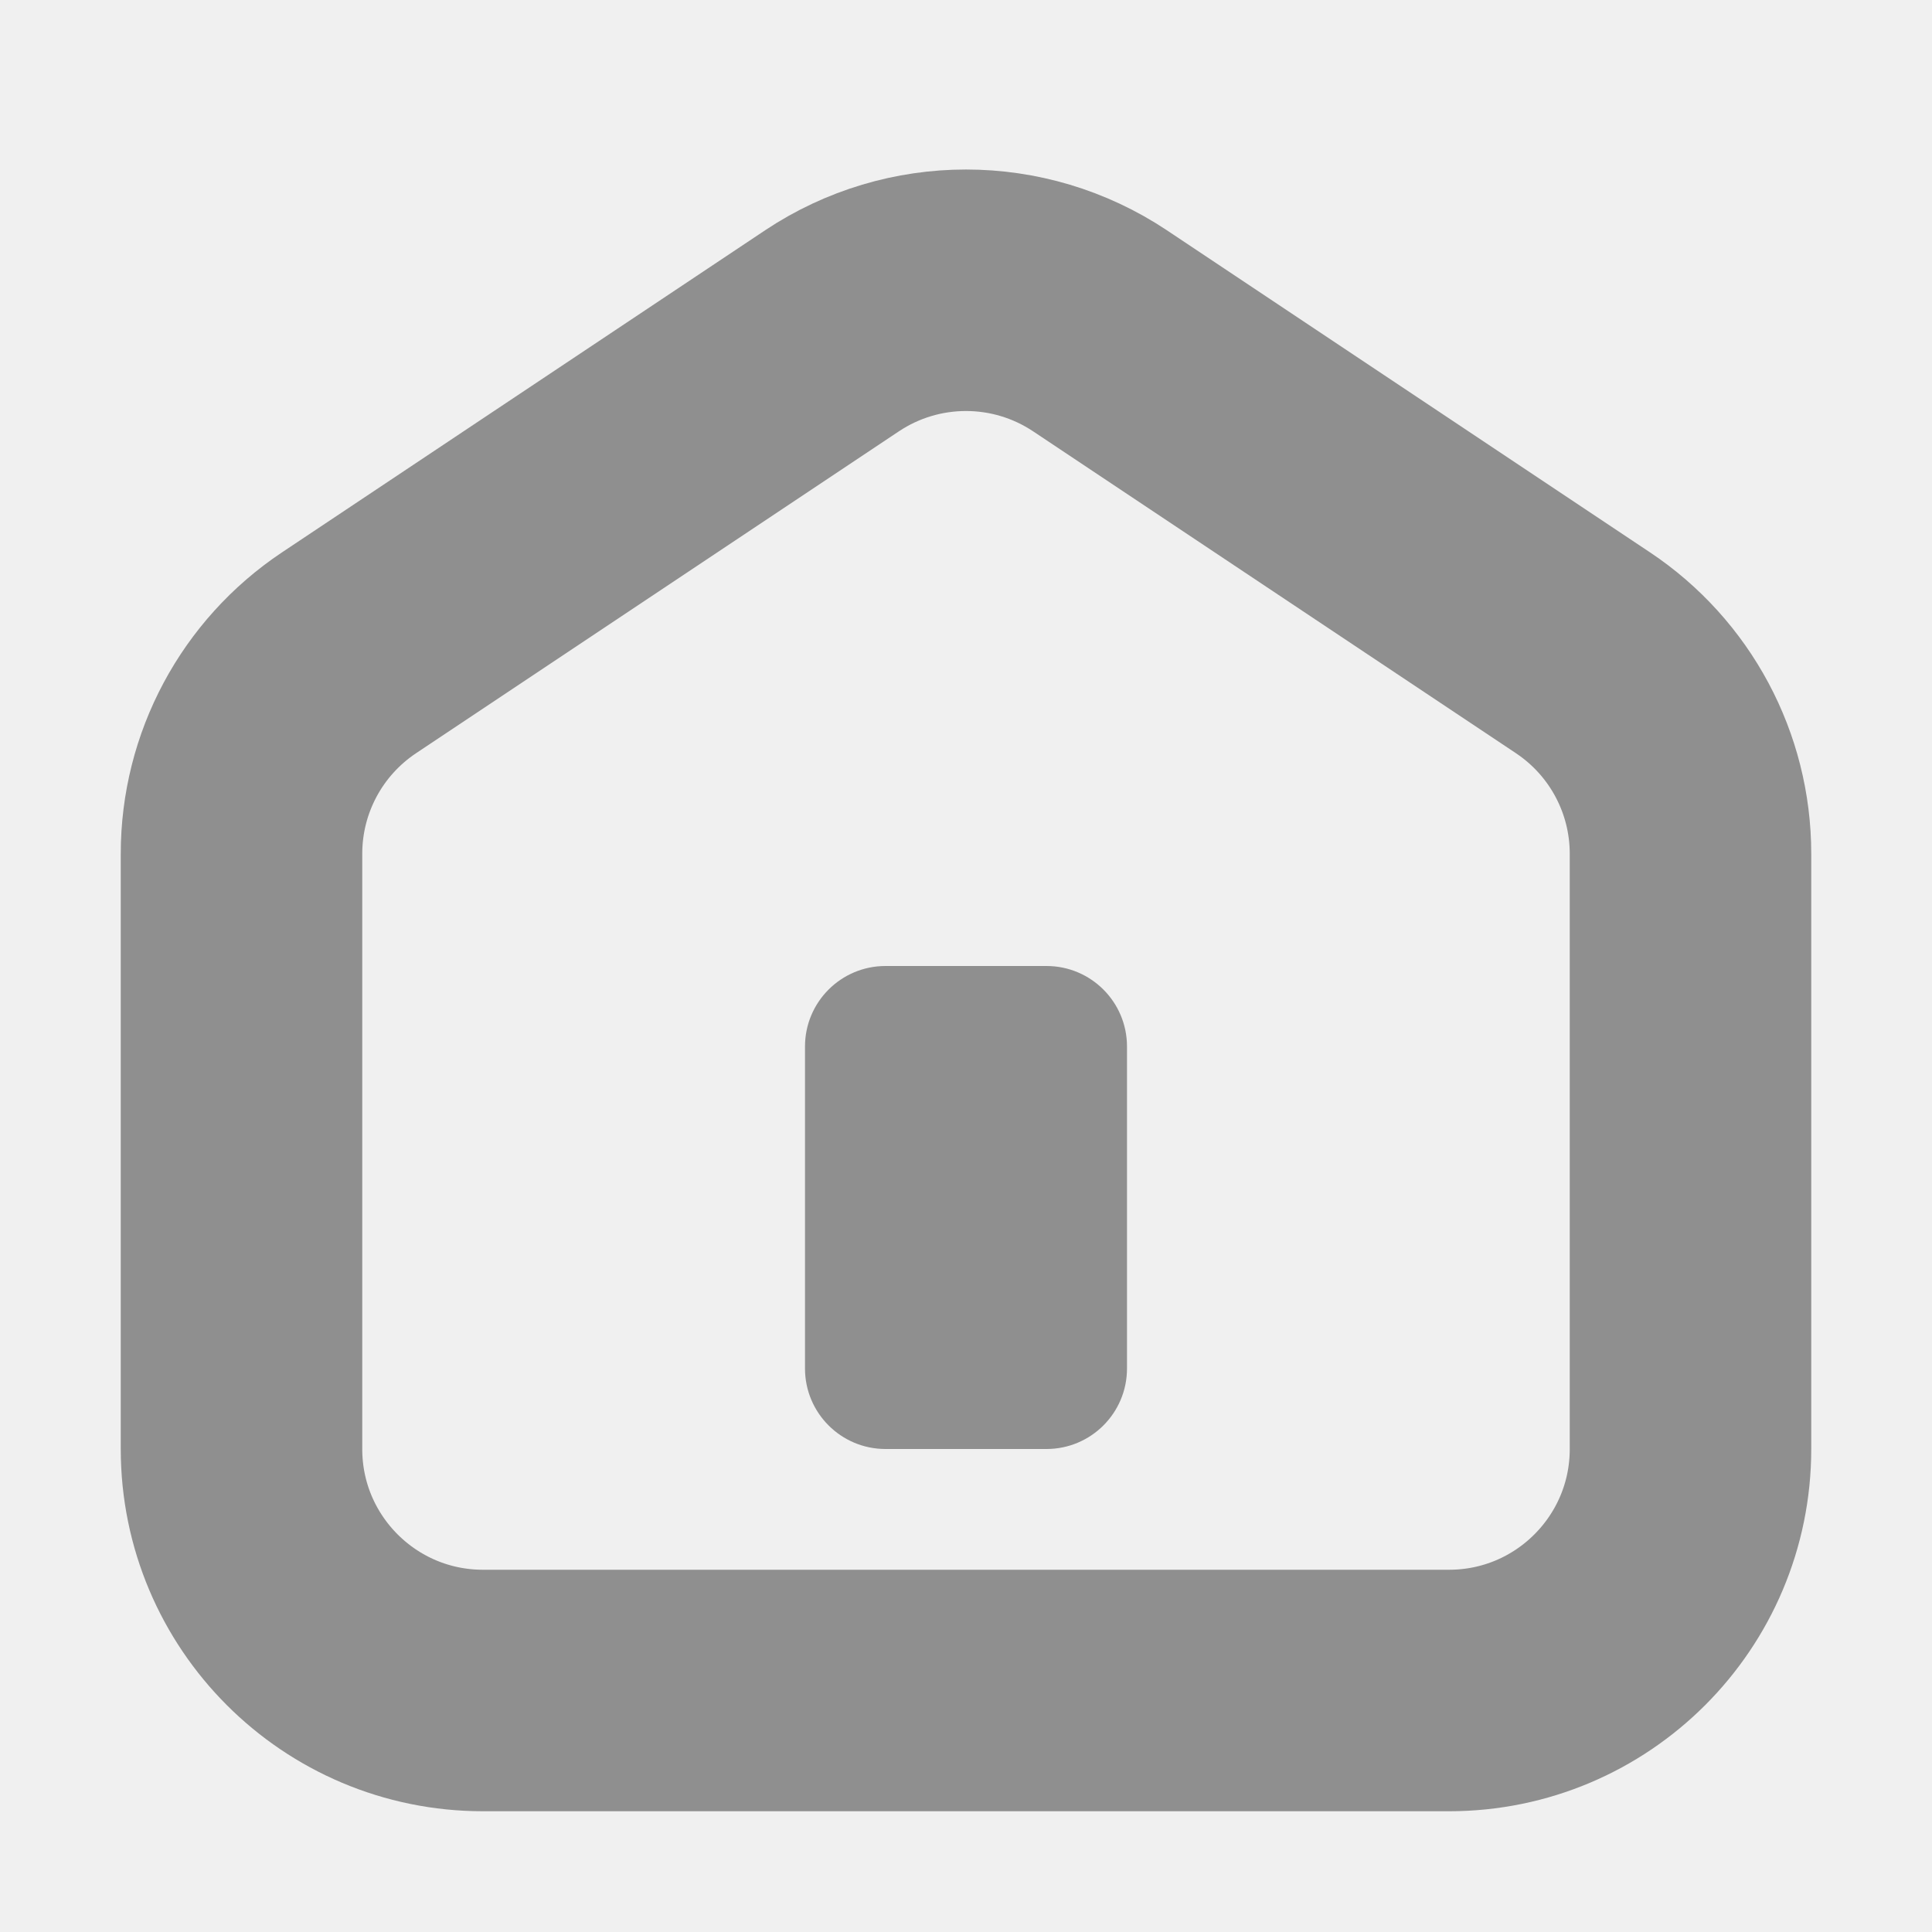
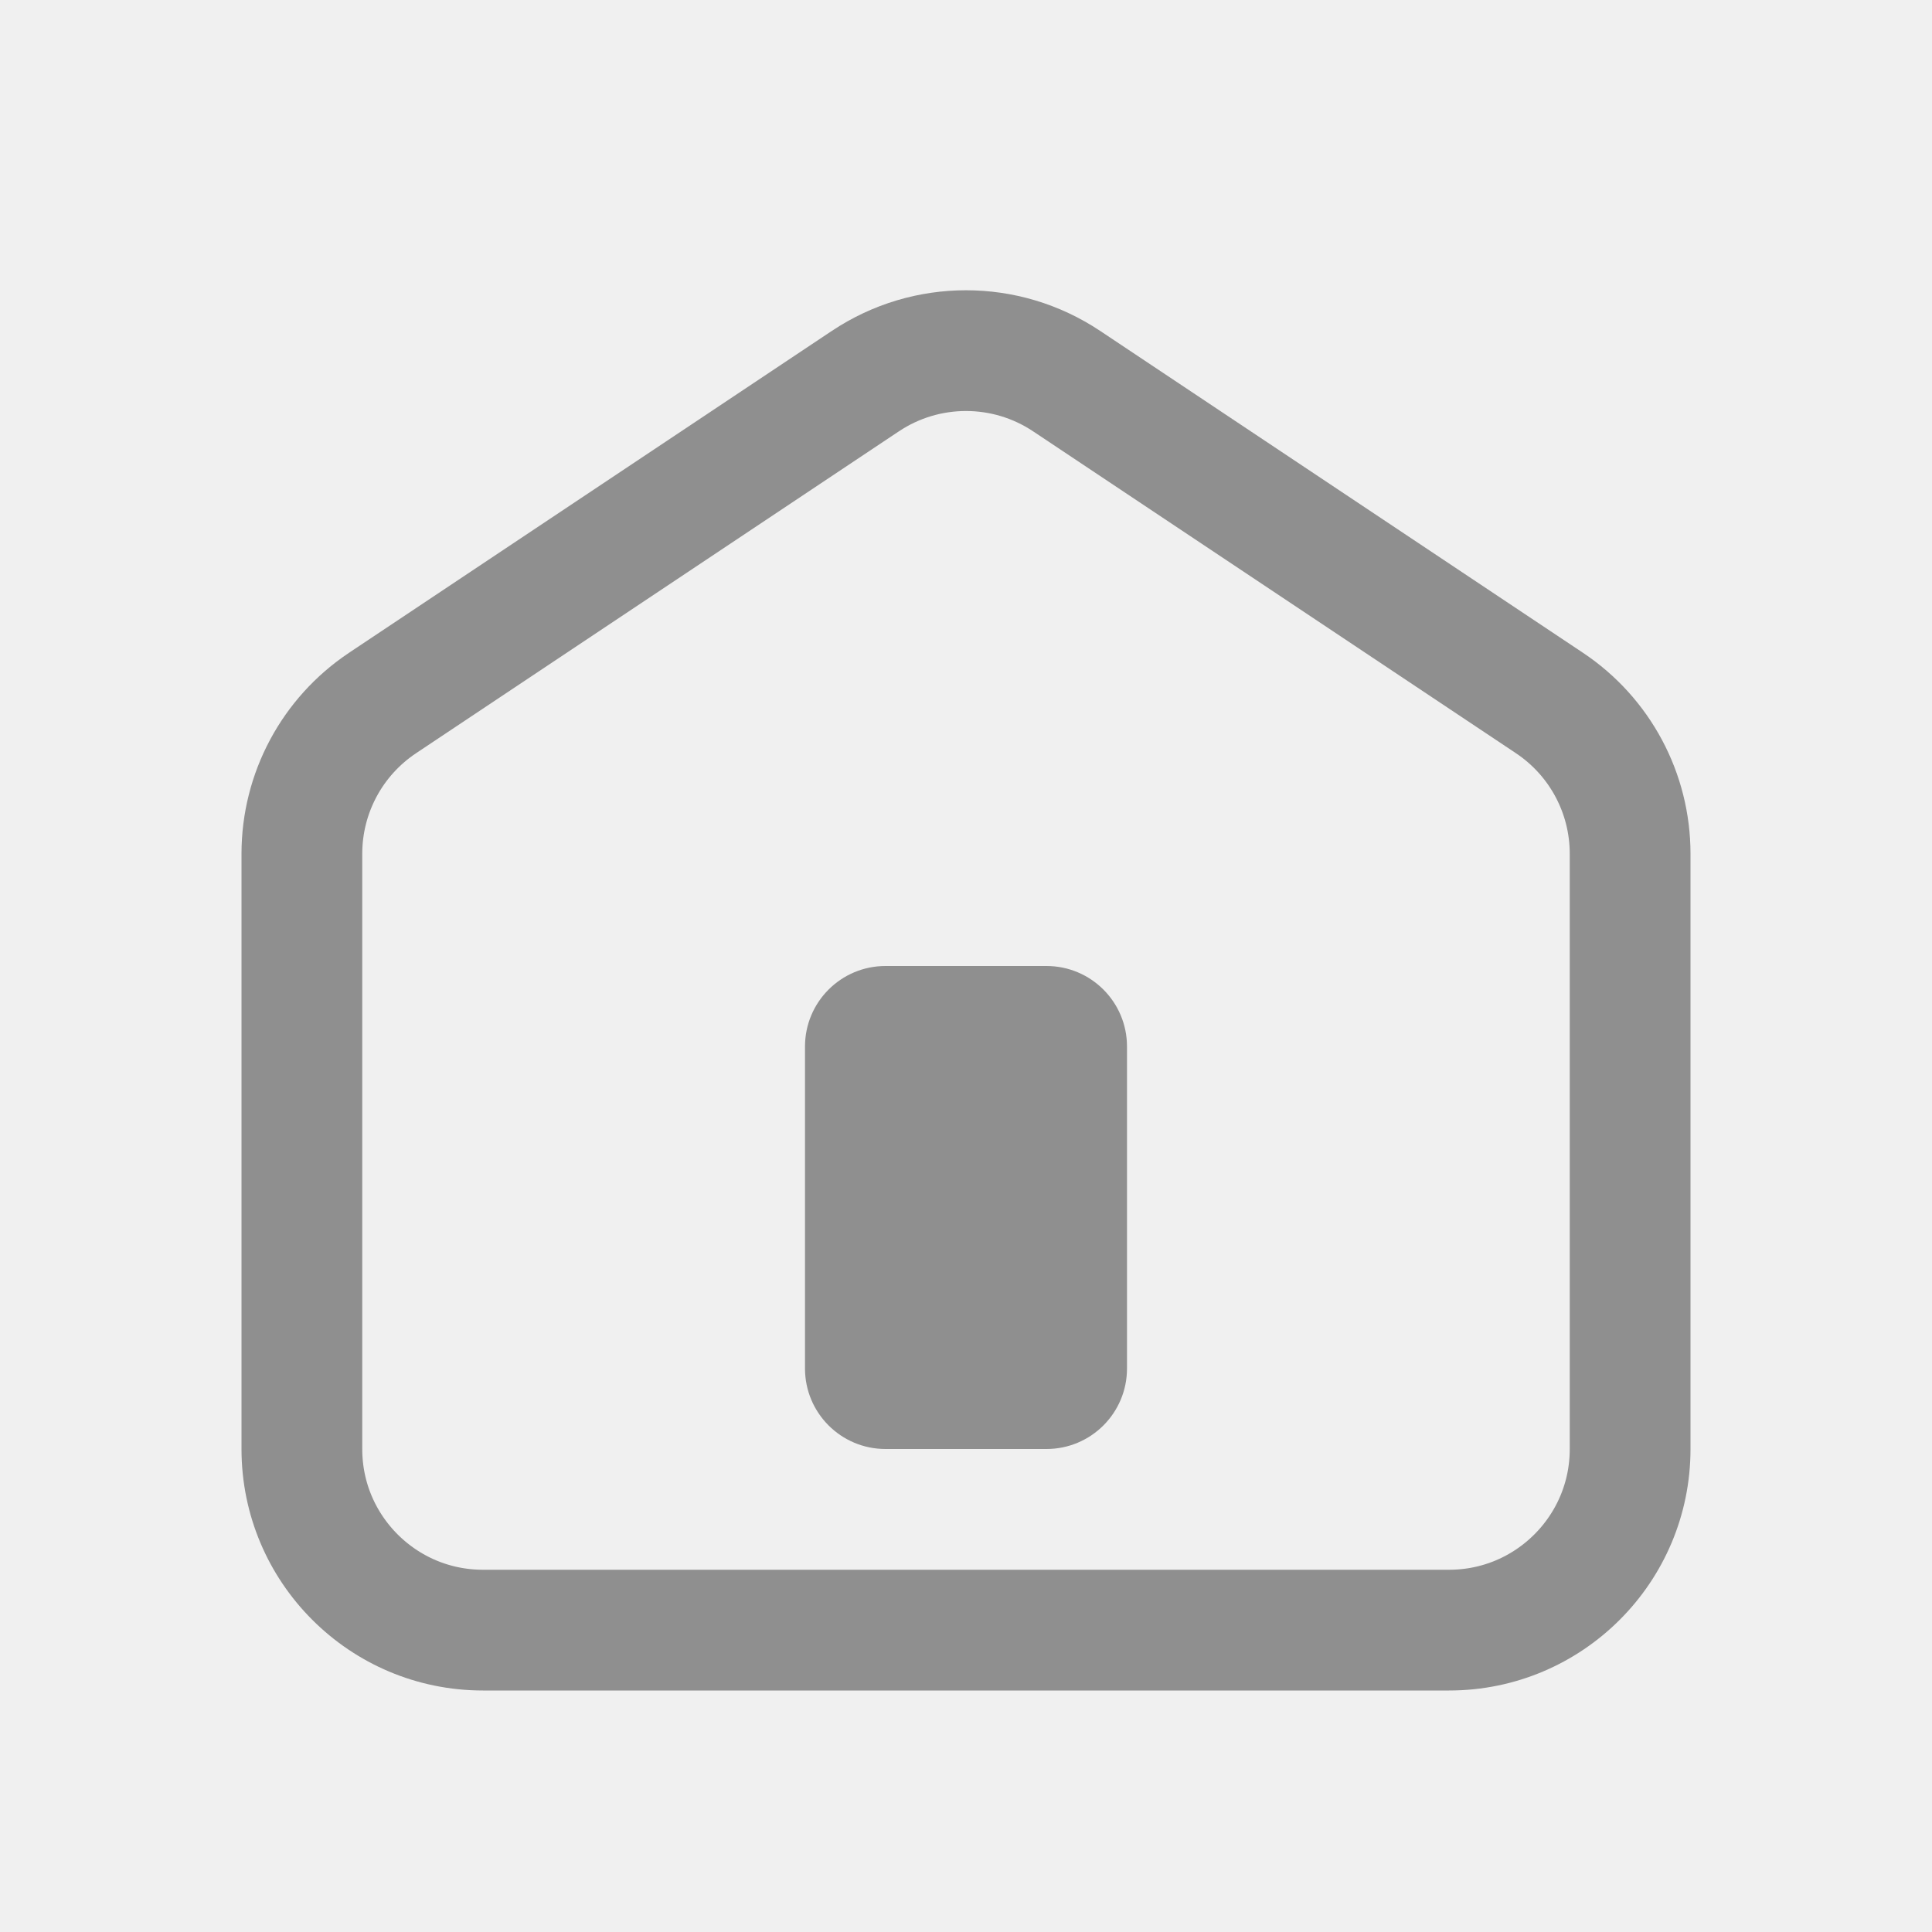
<svg xmlns="http://www.w3.org/2000/svg" width="24" height="24" viewBox="0 0 24 24" fill="none">
  <g>
    <g>
-       <mask fill="white">
-         <path d="M3 10.606C3 9.602 3.501 8.666 4.336 8.109L10.336 4.109C11.344 3.438 12.656 3.438 13.664 4.109L19.664 8.109C20.499 8.666 21 9.602 21 10.606V18C21 19.657 19.657 21 18 21H6C4.343 21 3 19.657 3 18V10.606Z" />
-       </mask>
-       <path d="M10.336 4.109L4.336 8.109C3.501 8.666 3 9.602 3 10.606V18C3 19.657 4.343 21 6 21H18C19.657 21 21 19.657 21 18V10.606C21 9.602 20.499 8.666 19.664 8.109L13.664 4.109C12.656 3.438 11.344 3.438 10.336 4.109Z" stroke-width="3" stroke="#8F8F8F" mask="url(#stroke0_70_828)" />
+       <defs>
+         <clipPath id="inside">
+           <path d="M3 10.606C3 9.602 3.501 8.666 4.336 8.109L10.336 4.109C11.344 3.438 12.656 3.438 13.664 4.109L19.664 8.109C20.499 8.666 21 9.602 21 10.606V18C21 19.657 19.657 21 18 21H6C4.343 21 3 19.657 3 18V10.606Z" />
+         </clipPath>
+       </defs>
+       <path d="M10.336 4.109L4.336 8.109C3.501 8.666 3 9.602 3 10.606V18C3 19.657 4.343 21 6 21H18C19.657 21 21 19.657 21 18V10.606C21 9.602 20.499 8.666 19.664 8.109L13.664 4.109C12.656 3.438 11.344 3.438 10.336 4.109Z" stroke-width="3" stroke="#8F8F8F" clip-path="url(#inside)" />
      <rect x="10" y="12" width="4" height="6" rx="1" fill="#8F8F8F" />
    </g>
  </g>
</svg>
